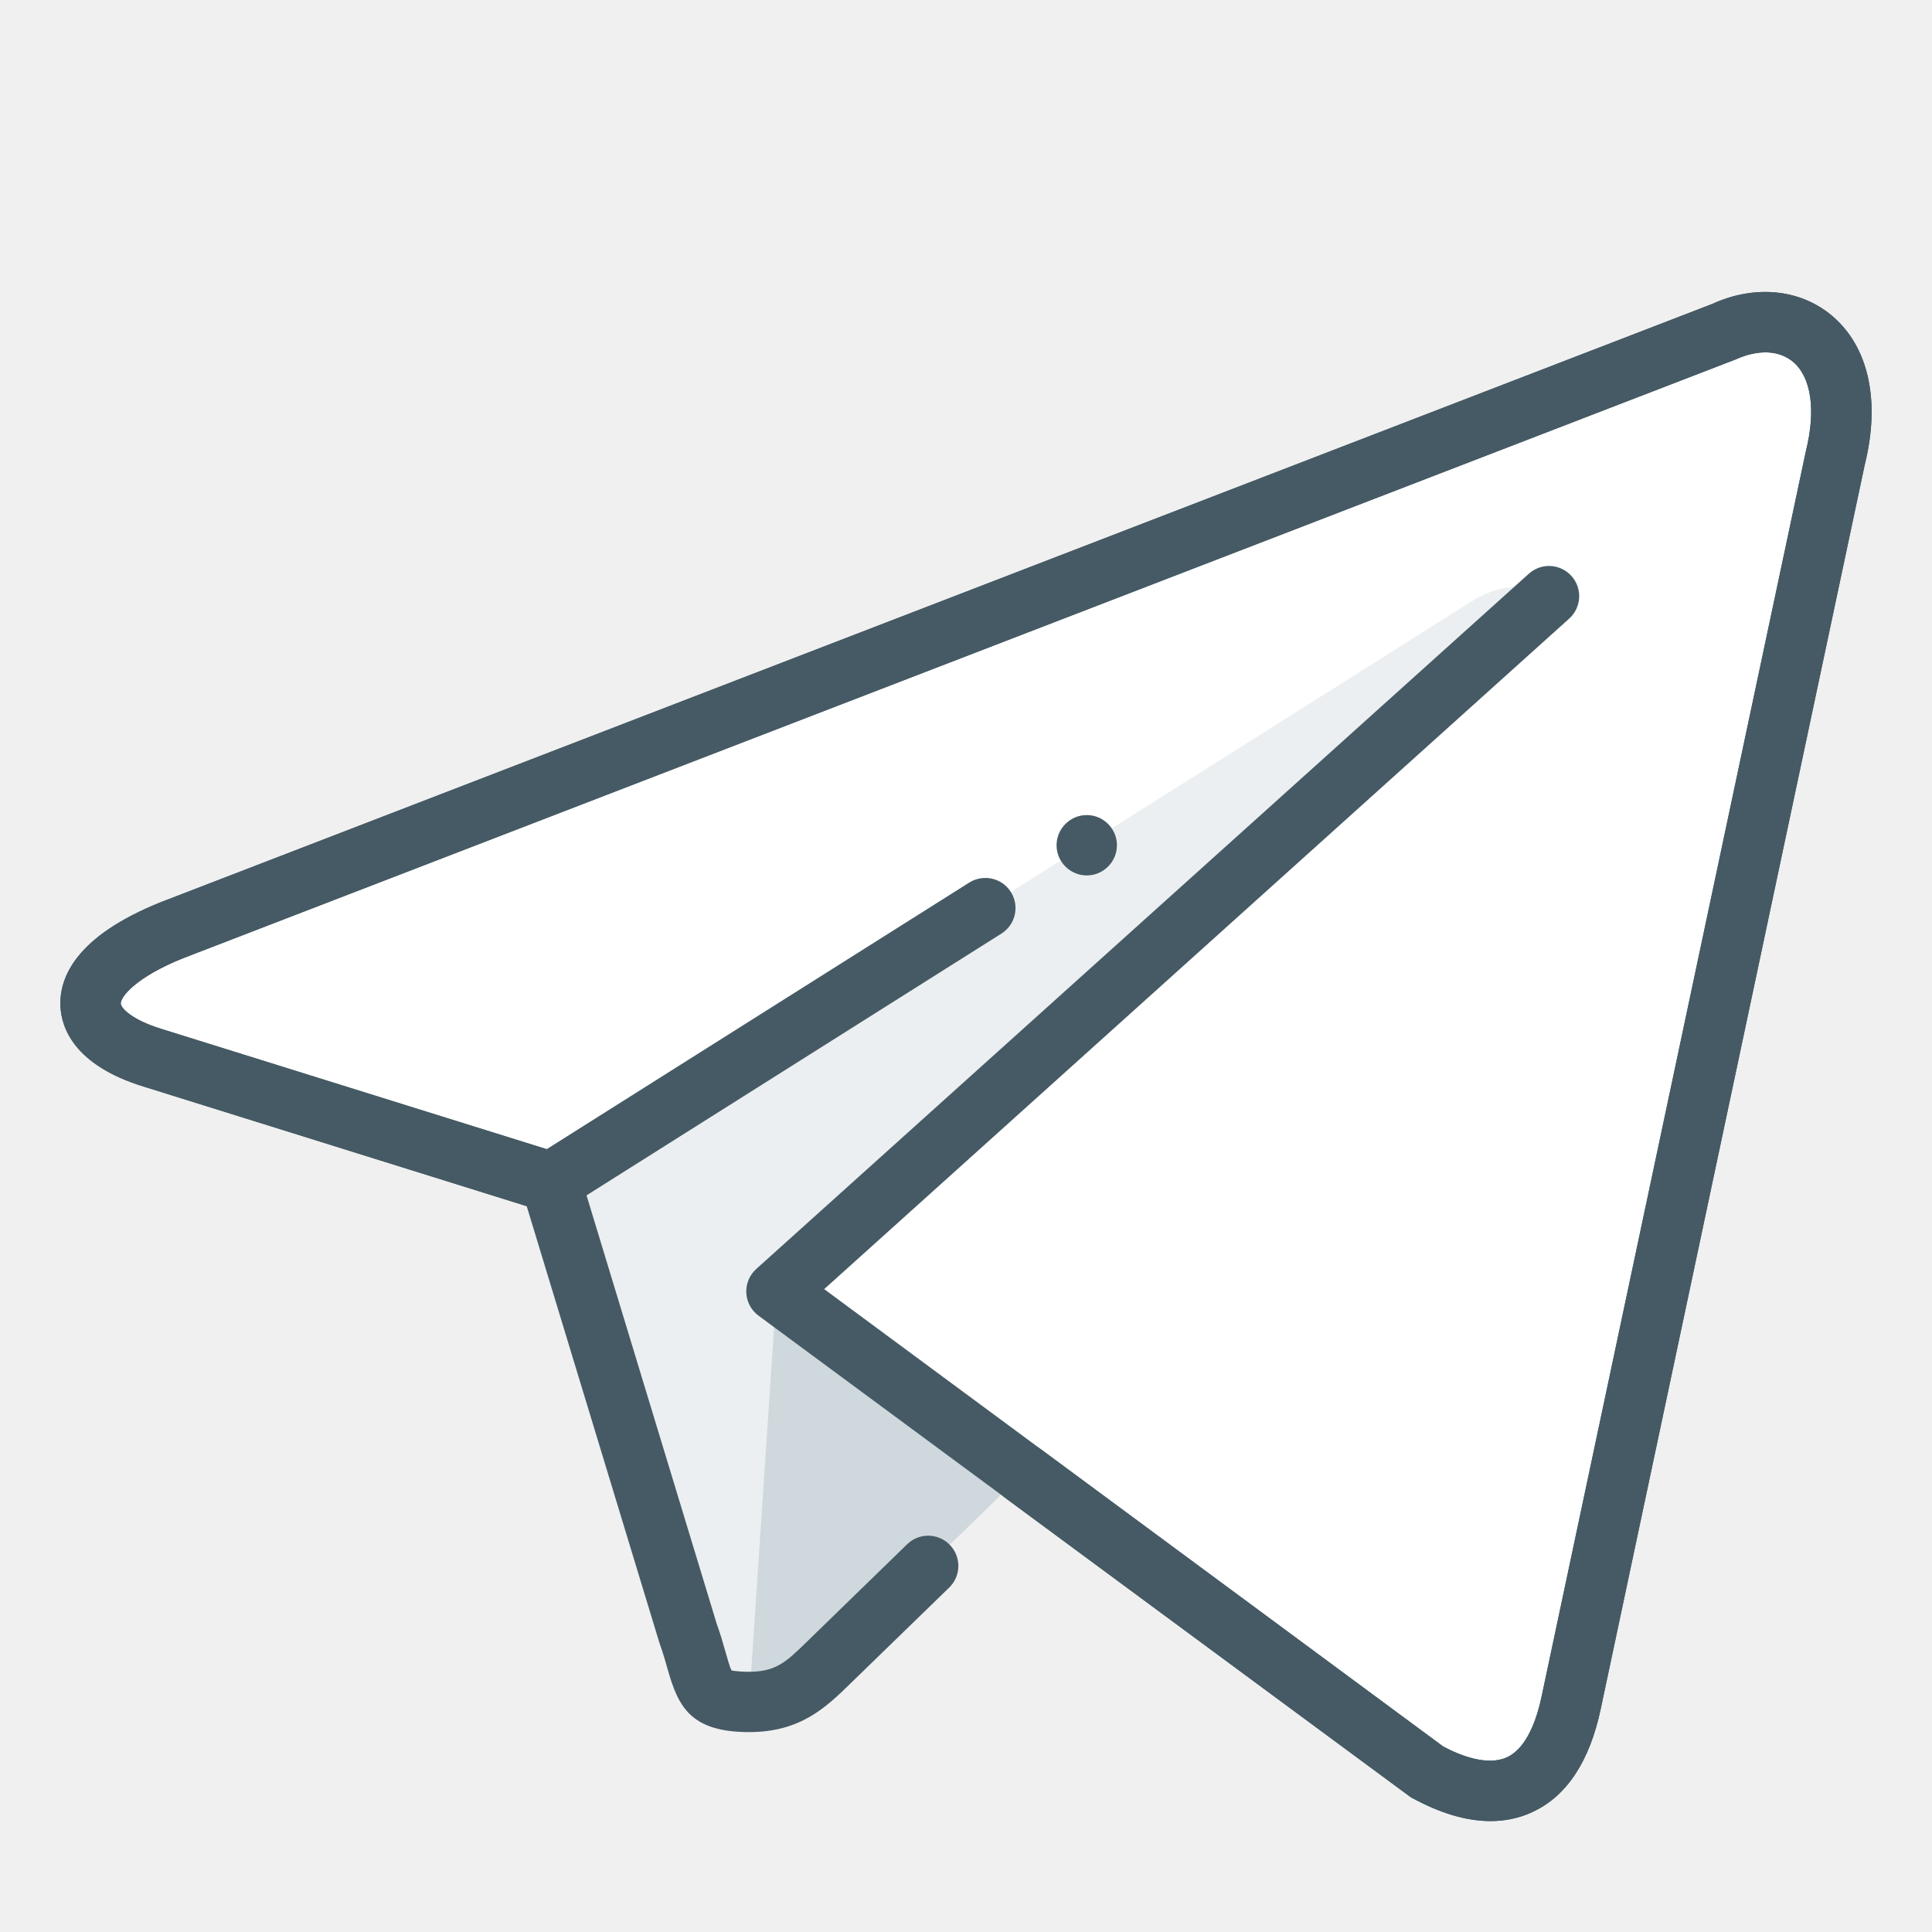
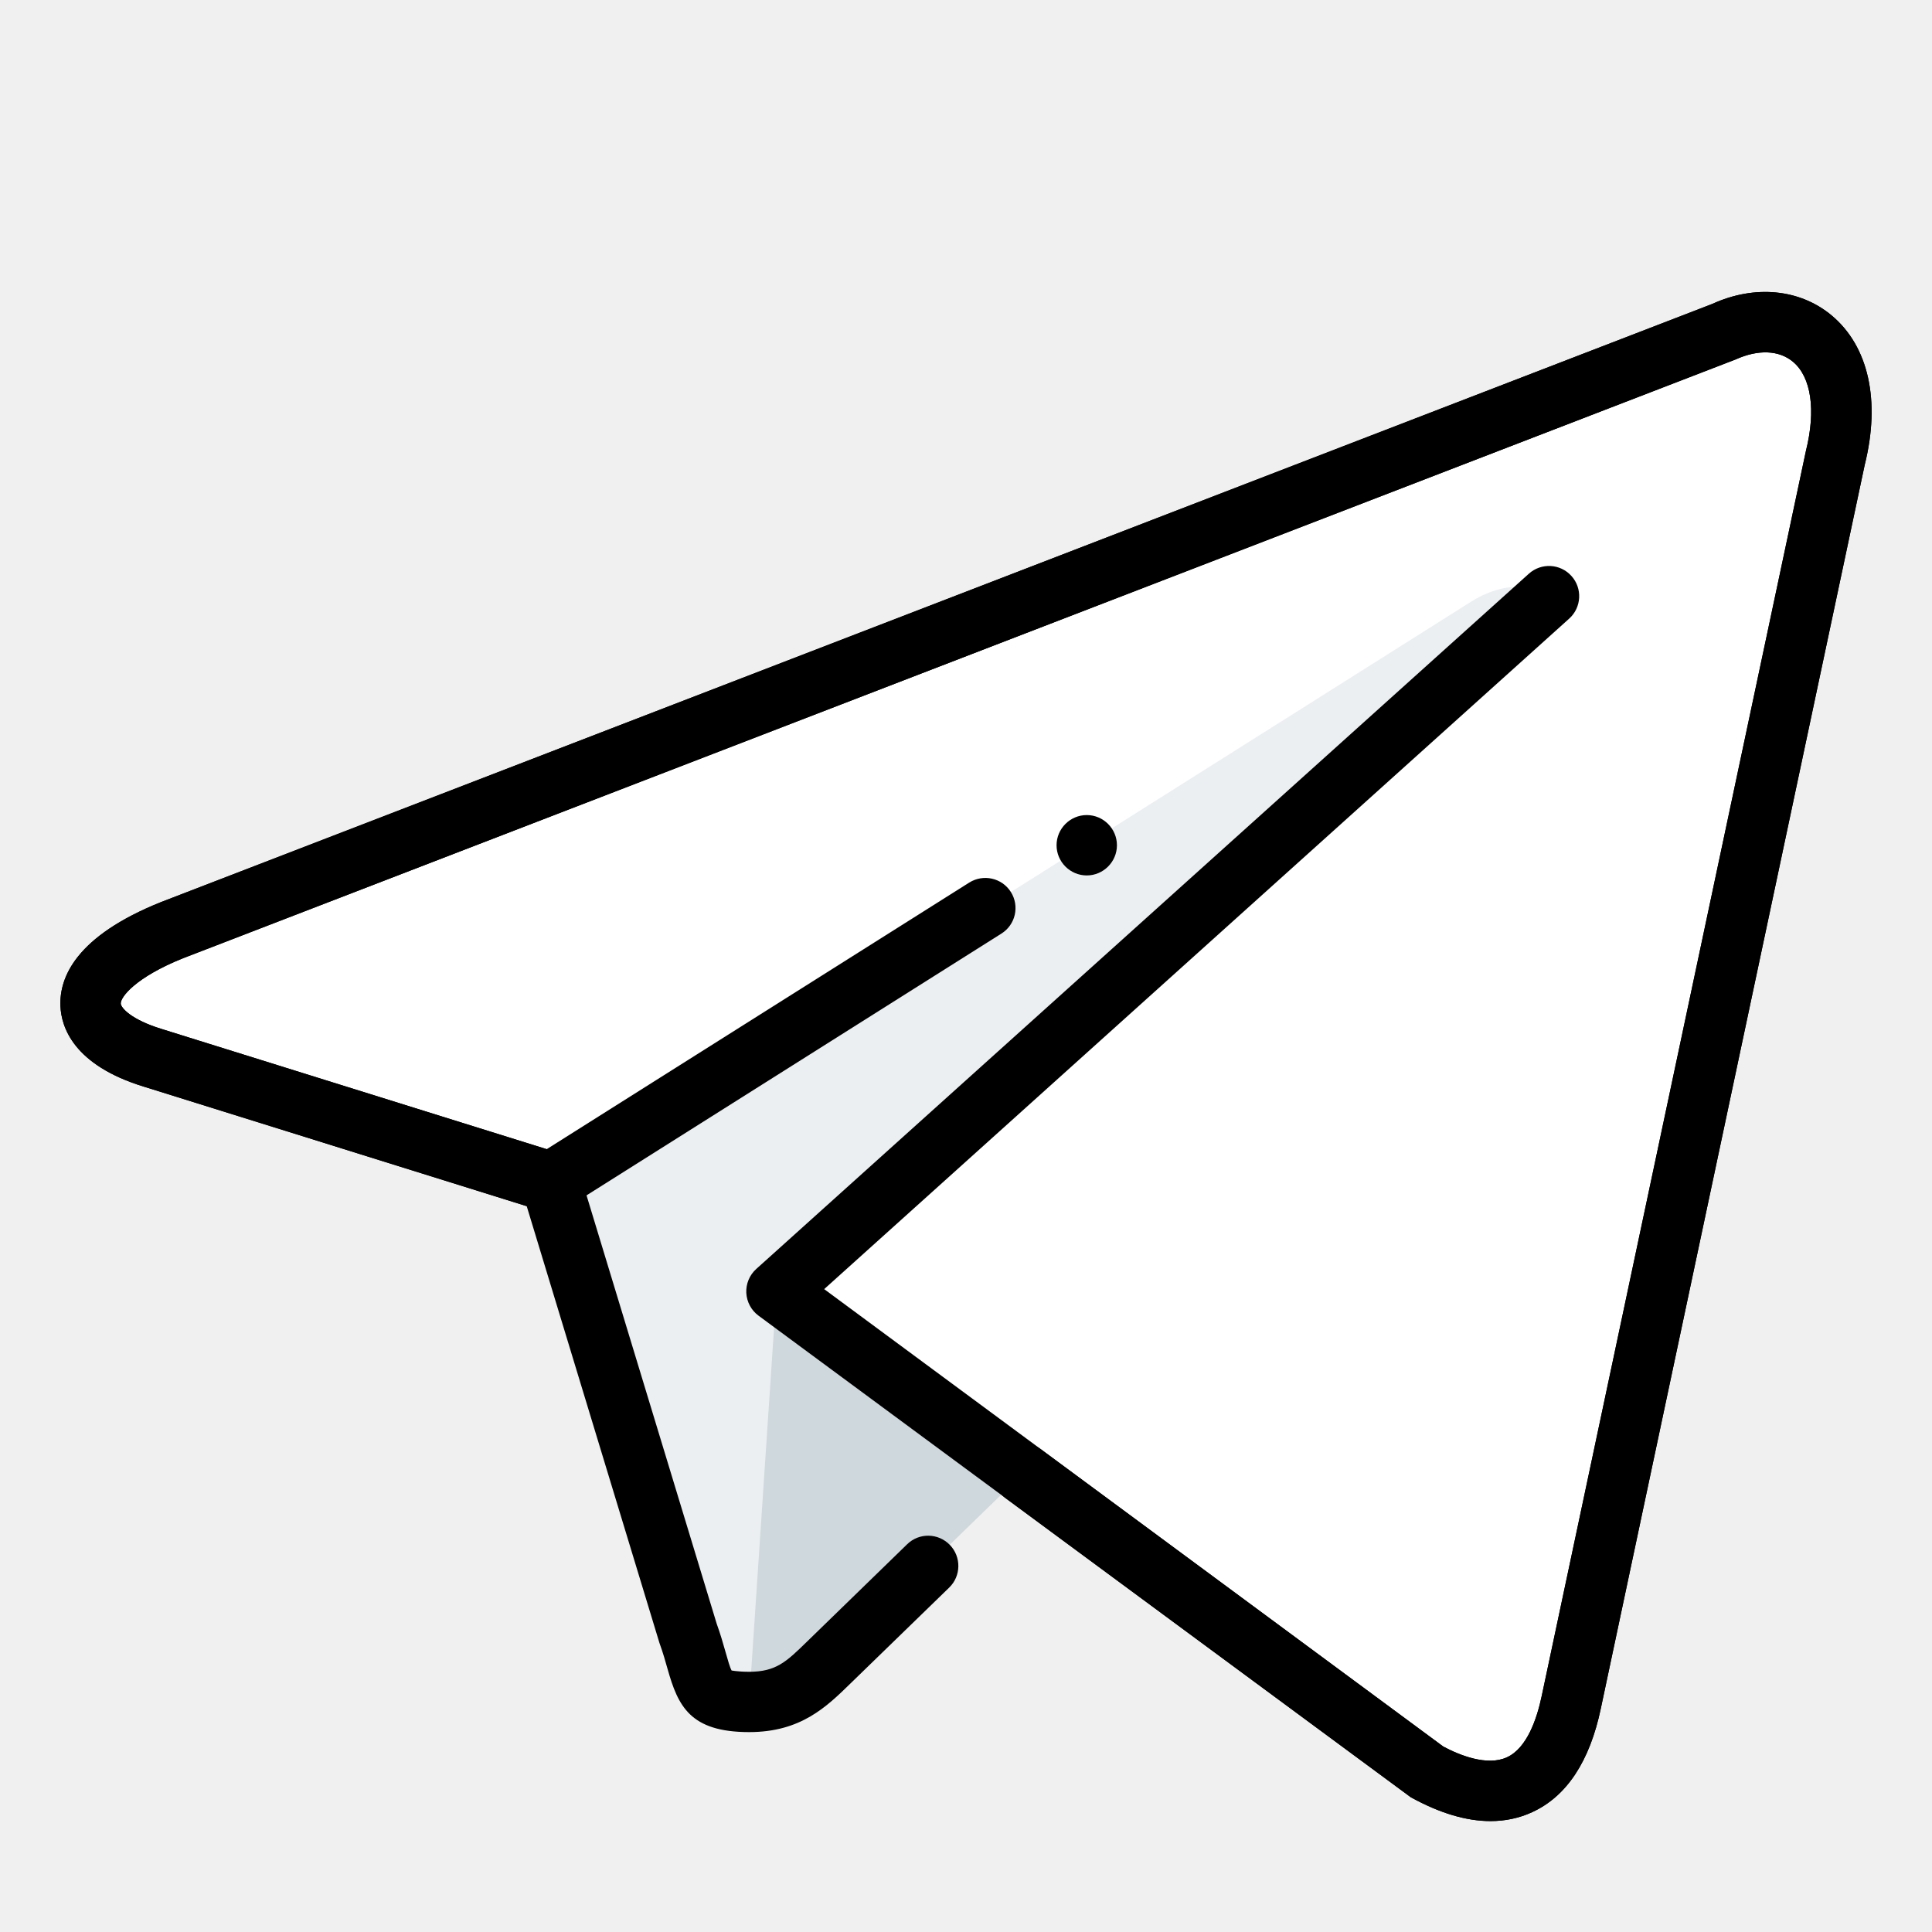
<svg xmlns="http://www.w3.org/2000/svg" enable-background="new 0 0 32 32" height="32px" version="1.1" viewBox="0 0 32 32" width="32px" xml:space="preserve">
  <g id="telegram">
    <g>
      <path d="M12.408,28.188c-0.865,0-0.717-0.327-1.016-1.148l-2.54-8.362L28.408,7.076L12.408,28.188z" fill="#ECEFF1" />
      <path d="M12.408,28.188c0.667,0,0.962-0.305,1.333-0.667l3.556-3.458l-4.436-2.674L12.408,28.188z" fill="#CFD8DC" />
      <path d="M12.861,21.391l10.747,7.94c1.228,0.676,2.111,0.326,2.417-1.139L30.4,7.577    c0.448-1.796-0.684-2.61-1.858-2.078L2.854,15.405c-1.754,0.703-1.742,1.682-0.32,2.117l6.592,2.058l15.261-9.628    c0.721-0.437,1.382-0.202,0.84,0.28L12.861,21.391z" fill="#FFFFFF" />
-       <path d="M24.687,30.163c-0.402,0-0.843-0.132-1.32-0.395l-10.803-7.976c-0.121-0.089-0.195-0.228-0.203-0.378    c-0.007-0.15,0.053-0.295,0.165-0.396L25.322,9.503c0.205-0.185,0.521-0.169,0.706,0.037c0.185,0.205,0.168,0.521-0.037,0.706    l-12.34,11.106l10.254,7.576c0.271,0.145,0.729,0.329,1.055,0.178c0.332-0.152,0.496-0.637,0.576-1.017l4.375-20.617    c0.17-0.681,0.088-1.229-0.215-1.481c-0.231-0.192-0.575-0.206-0.947-0.038L3.033,15.871C2.244,16.188,1.996,16.514,2,16.622    c0.003,0.071,0.173,0.267,0.68,0.422l6.375,1.99l6.999-4.416c0.234-0.146,0.542-0.077,0.689,0.156    c0.147,0.233,0.078,0.542-0.156,0.689l-7.194,4.539C9.269,20.08,9.116,20.1,8.977,20.057l-6.592-2.058    c-1.17-0.358-1.37-0.99-1.384-1.335c-0.02-0.473,0.253-1.157,1.667-1.723l25.695-9.908c0.697-0.318,1.445-0.25,1.974,0.191    c0.613,0.511,0.813,1.413,0.549,2.474l-4.371,20.598c-0.184,0.878-0.566,1.457-1.137,1.719    C25.163,30.114,24.933,30.163,24.687,30.163z" fill="#455A64" />
+       <path d="M24.687,30.163c-0.402,0-0.843-0.132-1.32-0.395l-10.803-7.976c-0.121-0.089-0.195-0.228-0.203-0.378    c-0.007-0.15,0.053-0.295,0.165-0.396L25.322,9.503c0.205-0.185,0.521-0.169,0.706,0.037c0.185,0.205,0.168,0.521-0.037,0.706    l-12.34,11.106l10.254,7.576c0.271,0.145,0.729,0.329,1.055,0.178c0.332-0.152,0.496-0.637,0.576-1.017l4.375-20.617    c0.17-0.681,0.088-1.229-0.215-1.481c-0.231-0.192-0.575-0.206-0.947-0.038L3.033,15.871C2.244,16.188,1.996,16.514,2,16.622    c0.003,0.071,0.173,0.267,0.68,0.422l6.375,1.99l6.999-4.416c0.234-0.146,0.542-0.077,0.689,0.156    c0.147,0.233,0.078,0.542-0.156,0.689l-7.194,4.539C9.269,20.08,9.116,20.1,8.977,20.057l-6.592-2.058    c-1.17-0.358-1.37-0.99-1.384-1.335c-0.02-0.473,0.253-1.157,1.667-1.723l25.695-9.908c0.697-0.318,1.445-0.25,1.974,0.191    c0.613,0.511,0.813,1.413,0.549,2.474l-4.371,20.598c-0.184,0.878-0.566,1.457-1.137,1.719    C25.163,30.114,24.933,30.163,24.687,30.163z" fill="#black" />
    </g>
-     <path d="M24.687,30.163c-0.402,0-0.843-0.132-1.32-0.395l-6.72-4.959c-0.222-0.164-0.27-0.478-0.105-0.699   c0.164-0.222,0.478-0.27,0.699-0.105l6.664,4.923c0.271,0.145,0.729,0.329,1.055,0.178c0.332-0.152,0.496-0.637,0.576-1.017   l4.375-20.617c0.17-0.681,0.088-1.229-0.215-1.481c-0.231-0.192-0.575-0.206-0.947-0.038L3.033,15.871   C2.244,16.188,1.996,16.514,2,16.622c0.003,0.071,0.173,0.267,0.68,0.422l6.594,2.058c0.158,0.049,0.281,0.174,0.33,0.332   l2.267,7.461c0.061,0.167,0.108,0.333,0.149,0.477c0.032,0.114,0.072,0.256,0.099,0.298c-0.004-0.005,0.076,0.019,0.289,0.02   c0.447,0,0.617-0.167,0.957-0.498l1.66-1.614c0.198-0.194,0.514-0.188,0.707,0.01c0.192,0.198,0.188,0.515-0.01,0.707L14.09,27.88   c-0.402,0.393-0.828,0.809-1.682,0.809c-0.98,0-1.178-0.434-1.351-1.046c-0.035-0.124-0.075-0.267-0.135-0.432l-2.198-7.233   l-6.339-1.979c-1.17-0.358-1.37-0.99-1.384-1.335c-0.02-0.473,0.253-1.157,1.667-1.723l25.695-9.908   c0.697-0.318,1.445-0.25,1.974,0.191c0.613,0.511,0.813,1.413,0.549,2.474l-4.371,20.598c-0.184,0.878-0.566,1.457-1.137,1.719   C25.163,30.114,24.933,30.163,24.687,30.163z" fill="#455A64" />
+     <path d="M24.687,30.163c-0.402,0-0.843-0.132-1.32-0.395l-6.72-4.959c-0.222-0.164-0.27-0.478-0.105-0.699   c0.164-0.222,0.478-0.27,0.699-0.105l6.664,4.923c0.271,0.145,0.729,0.329,1.055,0.178c0.332-0.152,0.496-0.637,0.576-1.017   l4.375-20.617c0.17-0.681,0.088-1.229-0.215-1.481c-0.231-0.192-0.575-0.206-0.947-0.038L3.033,15.871   C2.244,16.188,1.996,16.514,2,16.622c0.003,0.071,0.173,0.267,0.68,0.422l6.594,2.058c0.158,0.049,0.281,0.174,0.33,0.332   l2.267,7.461c0.061,0.167,0.108,0.333,0.149,0.477c0.032,0.114,0.072,0.256,0.099,0.298c-0.004-0.005,0.076,0.019,0.289,0.02   c0.447,0,0.617-0.167,0.957-0.498l1.66-1.614c0.198-0.194,0.514-0.188,0.707,0.01c0.192,0.198,0.188,0.515-0.01,0.707L14.09,27.88   c-0.402,0.393-0.828,0.809-1.682,0.809c-0.98,0-1.178-0.434-1.351-1.046c-0.035-0.124-0.075-0.267-0.135-0.432l-2.198-7.233   l-6.339-1.979c-1.17-0.358-1.37-0.99-1.384-1.335c-0.02-0.473,0.253-1.157,1.667-1.723l25.695-9.908   c0.697-0.318,1.445-0.25,1.974,0.191c0.613,0.511,0.813,1.413,0.549,2.474l-4.371,20.598c-0.184,0.878-0.566,1.457-1.137,1.719   C25.163,30.114,24.933,30.163,24.687,30.163z" fill="#black" />
    <g>
      <g>
        <g>
          <g>
            <g>
              <g>
-                 <path d="M18.5,14c0,0.275-0.225,0.5-0.5,0.5l0,0c-0.275,0-0.5-0.225-0.5-0.5l0,0c0-0.275,0.225-0.5,0.5-0.5         l0,0C18.275,13.5,18.5,13.725,18.5,14L18.5,14z" fill="#455A64" />
+                 <path d="M18.5,14c0,0.275-0.225,0.5-0.5,0.5l0,0c-0.275,0-0.5-0.225-0.5-0.5l0,0c0-0.275,0.225-0.5,0.5-0.5         l0,0C18.275,13.5,18.5,13.725,18.5,14L18.5,14z" fill="#black" />
              </g>
            </g>
          </g>
        </g>
      </g>
    </g>
  </g>
</svg>
